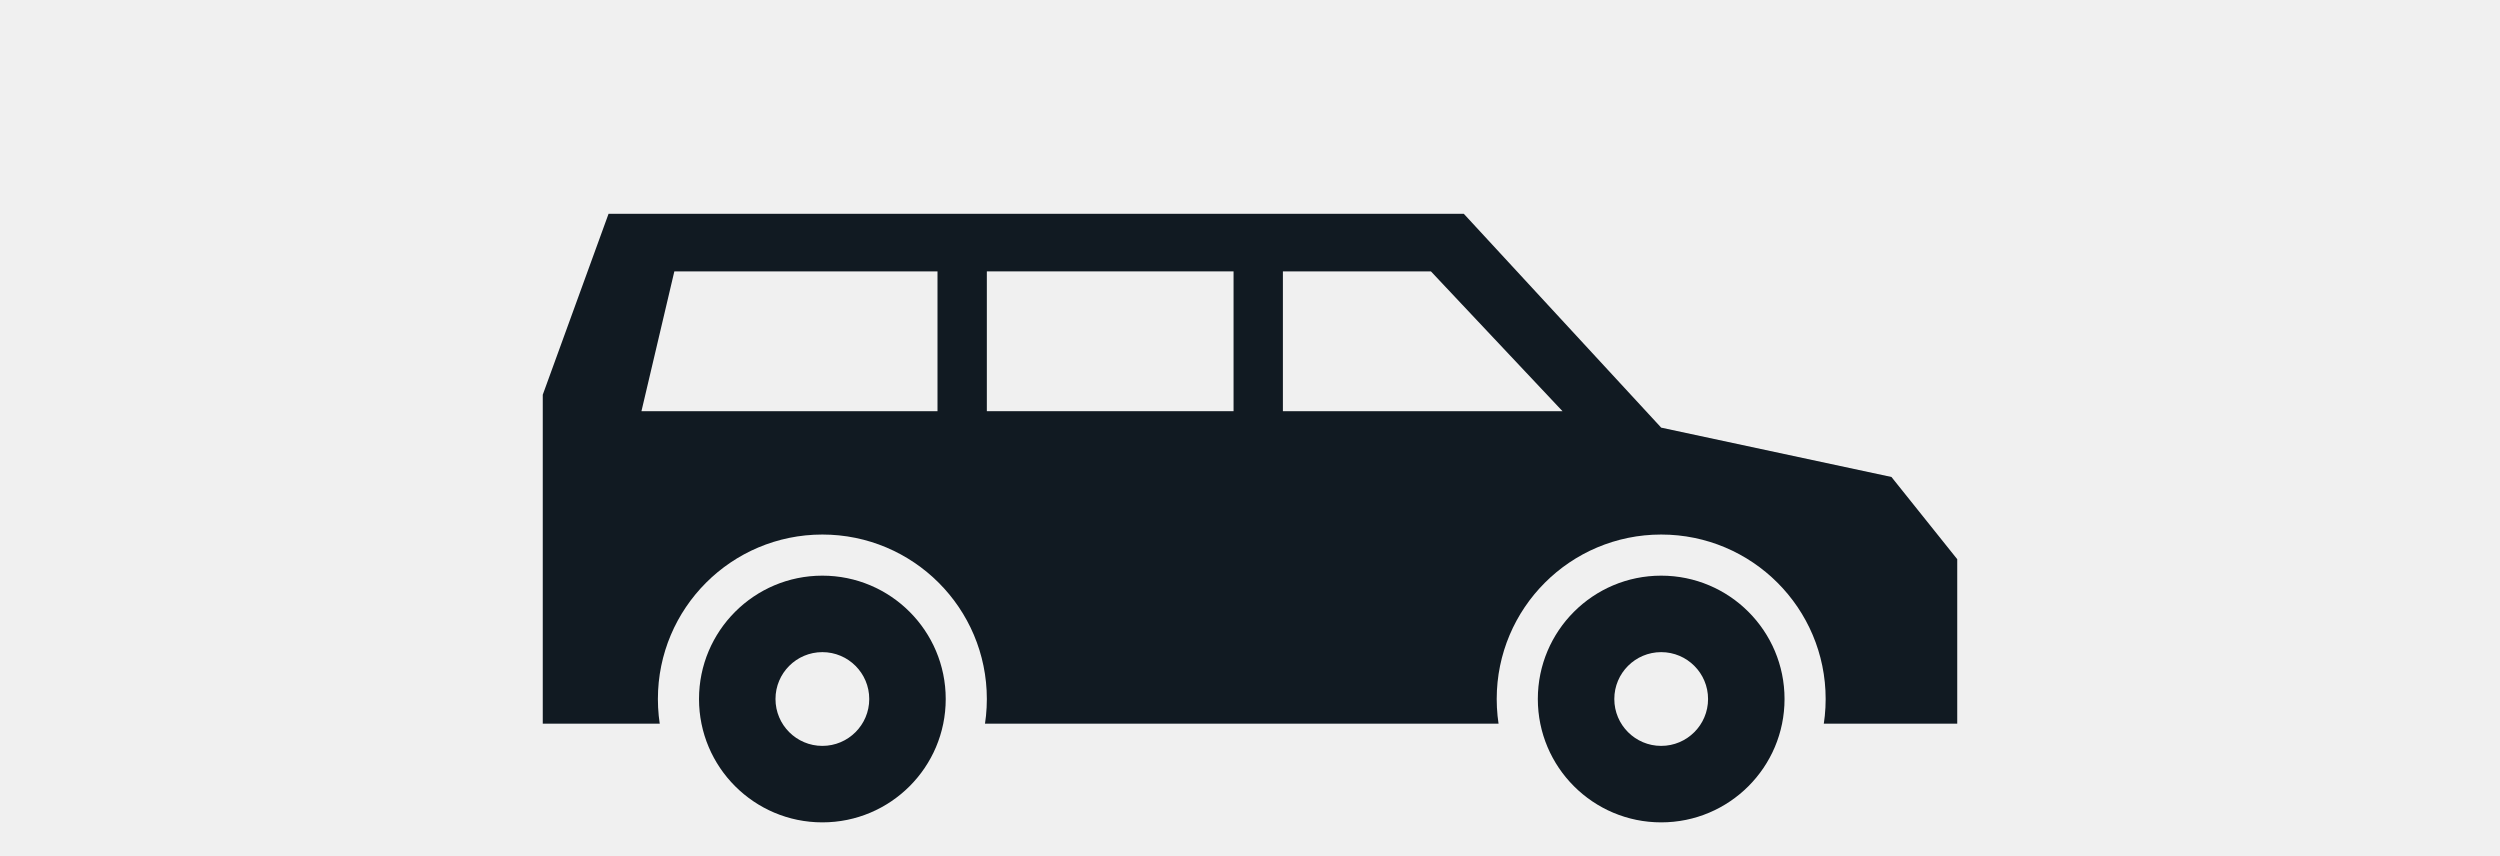
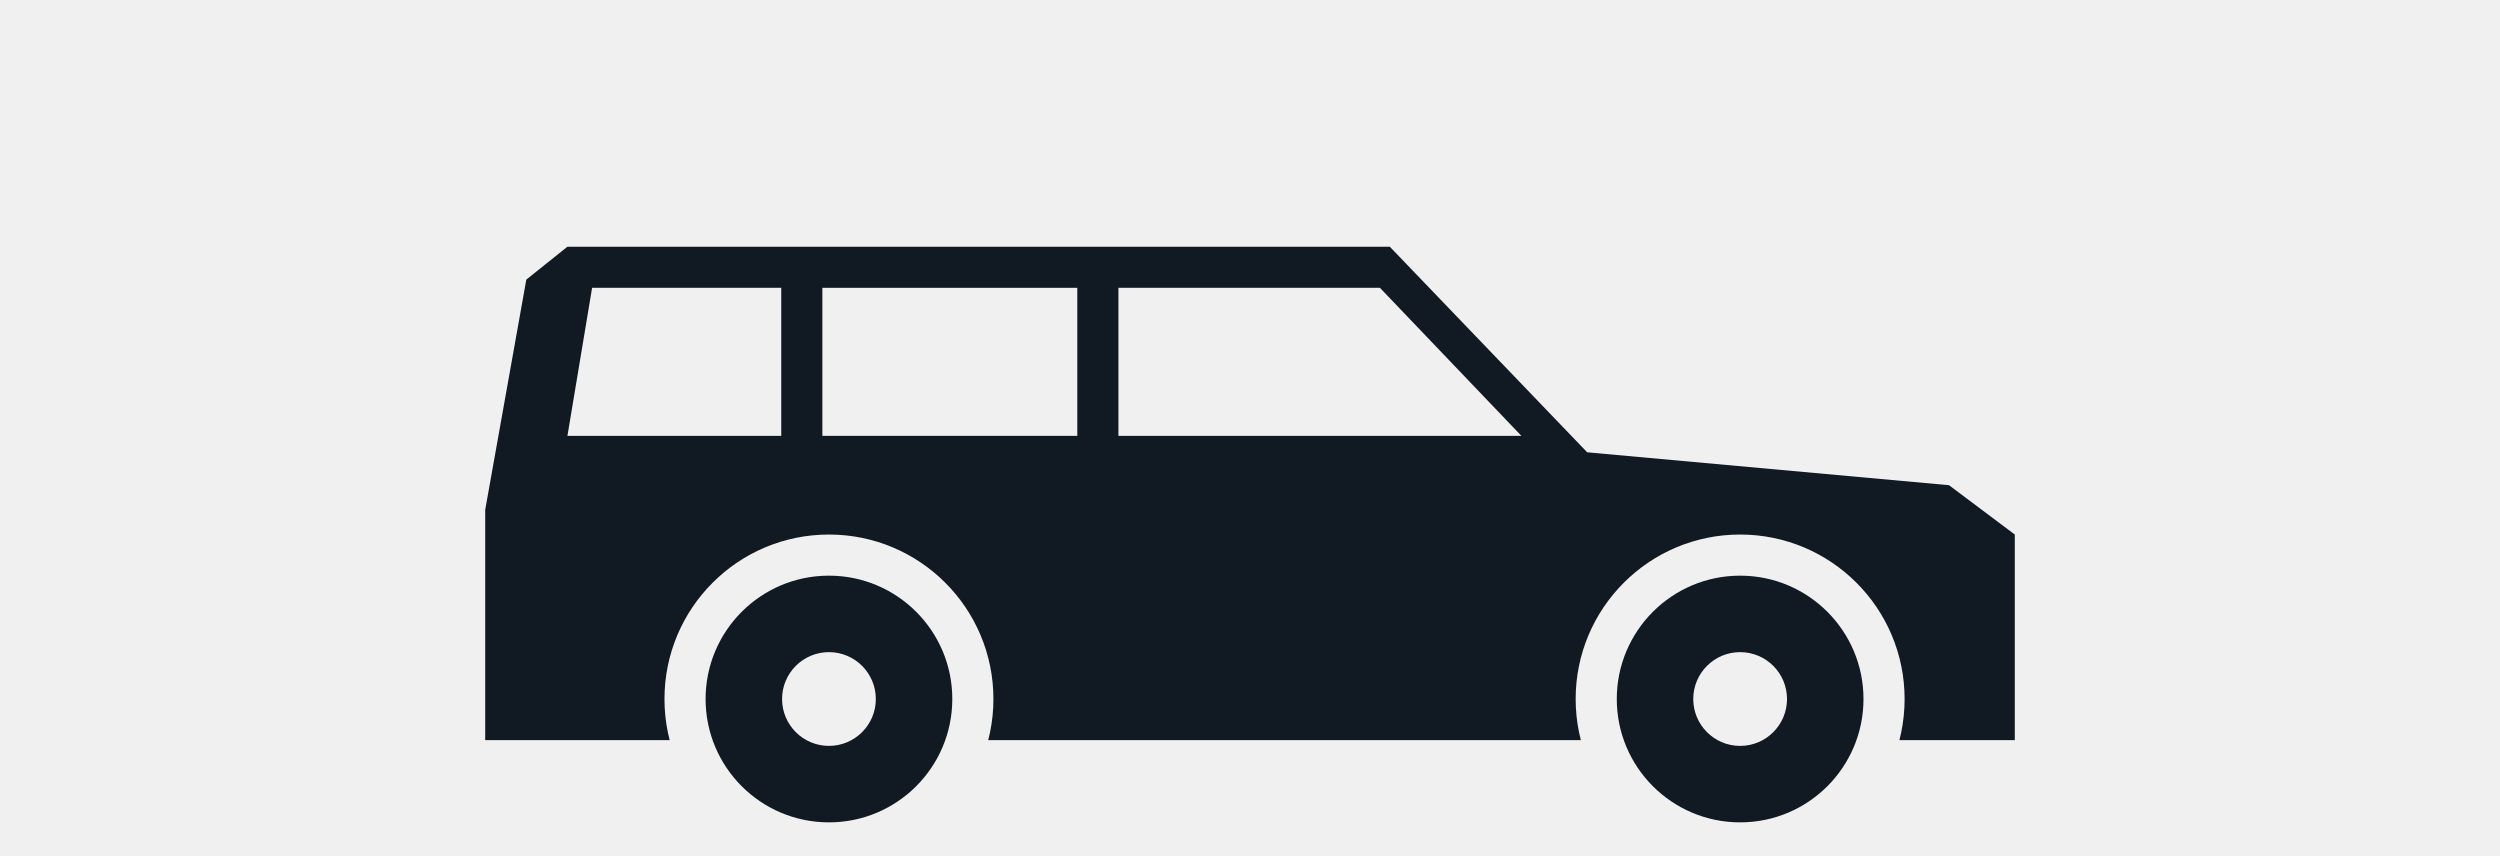
<svg xmlns="http://www.w3.org/2000/svg" viewBox="0 0 152 52" width="152" height="52">
  <defs>
    <mask id="vehicle-b99" maskUnits="userSpaceOnUse" x="0" y="0" width="152" height="52">
-       <polygon fill="#fff" points="33,44 33,24 37,13 89,13 101,26 115,29 119,34 119,44" />
-       <polygon fill="#000" points="41,16.5 57,16.5 57,25 39,25" />
-       <polygon fill="#000" points="60,16.5 75,16.5 75,25 60,25" />
-       <polygon fill="#000" points="78,16.5 87,16.5 95,25 78,25" />
-       <circle fill="#000" cx="50" cy="42.5" r="10" />
-       <circle fill="#fff" cx="50" cy="42.5" r="7.5" />
-       <circle fill="#000" cx="50" cy="42.5" r="2.85" />
-       <circle fill="#000" cx="101" cy="42.5" r="10" />
-       <circle fill="#fff" cx="101" cy="42.5" r="7.5" />
-       <circle fill="#000" cx="101" cy="42.5" r="2.85" />
+       <polygon fill="#fff" points="29.5,45 29.5,31 32,17 34.5,15 84.5,15 96.5,27.5 118.5,29.5 122.5,32.5 122.5,45" />
+       <polygon fill="#000" points="36,17.5 47.5,17.5 47.5,26.5 34.5,26.5" />
+       <polygon fill="#000" points="50,17.5 65.5,17.5 65.5,26.5 50,26.5" />
+       <polygon fill="#000" points="68,17.5 83.9,17.5 92.5,26.5 68,26.5" />
+       <circle fill="#000" cx="50.4" cy="42.5" r="10" />
+       <circle fill="#fff" cx="50.4" cy="42.5" r="7.5" />
+       <circle fill="#000" cx="50.4" cy="42.5" r="2.85" />
+       <circle fill="#000" cx="105.8" cy="42.5" r="10" />
+       <circle fill="#fff" cx="105.8" cy="42.5" r="7.5" />
+       <circle fill="#000" cx="105.8" cy="42.5" r="2.85" />
    </mask>
  </defs>
  <rect width="152" height="52" fill="#111A22" mask="url(#vehicle-b99)" />
</svg>
